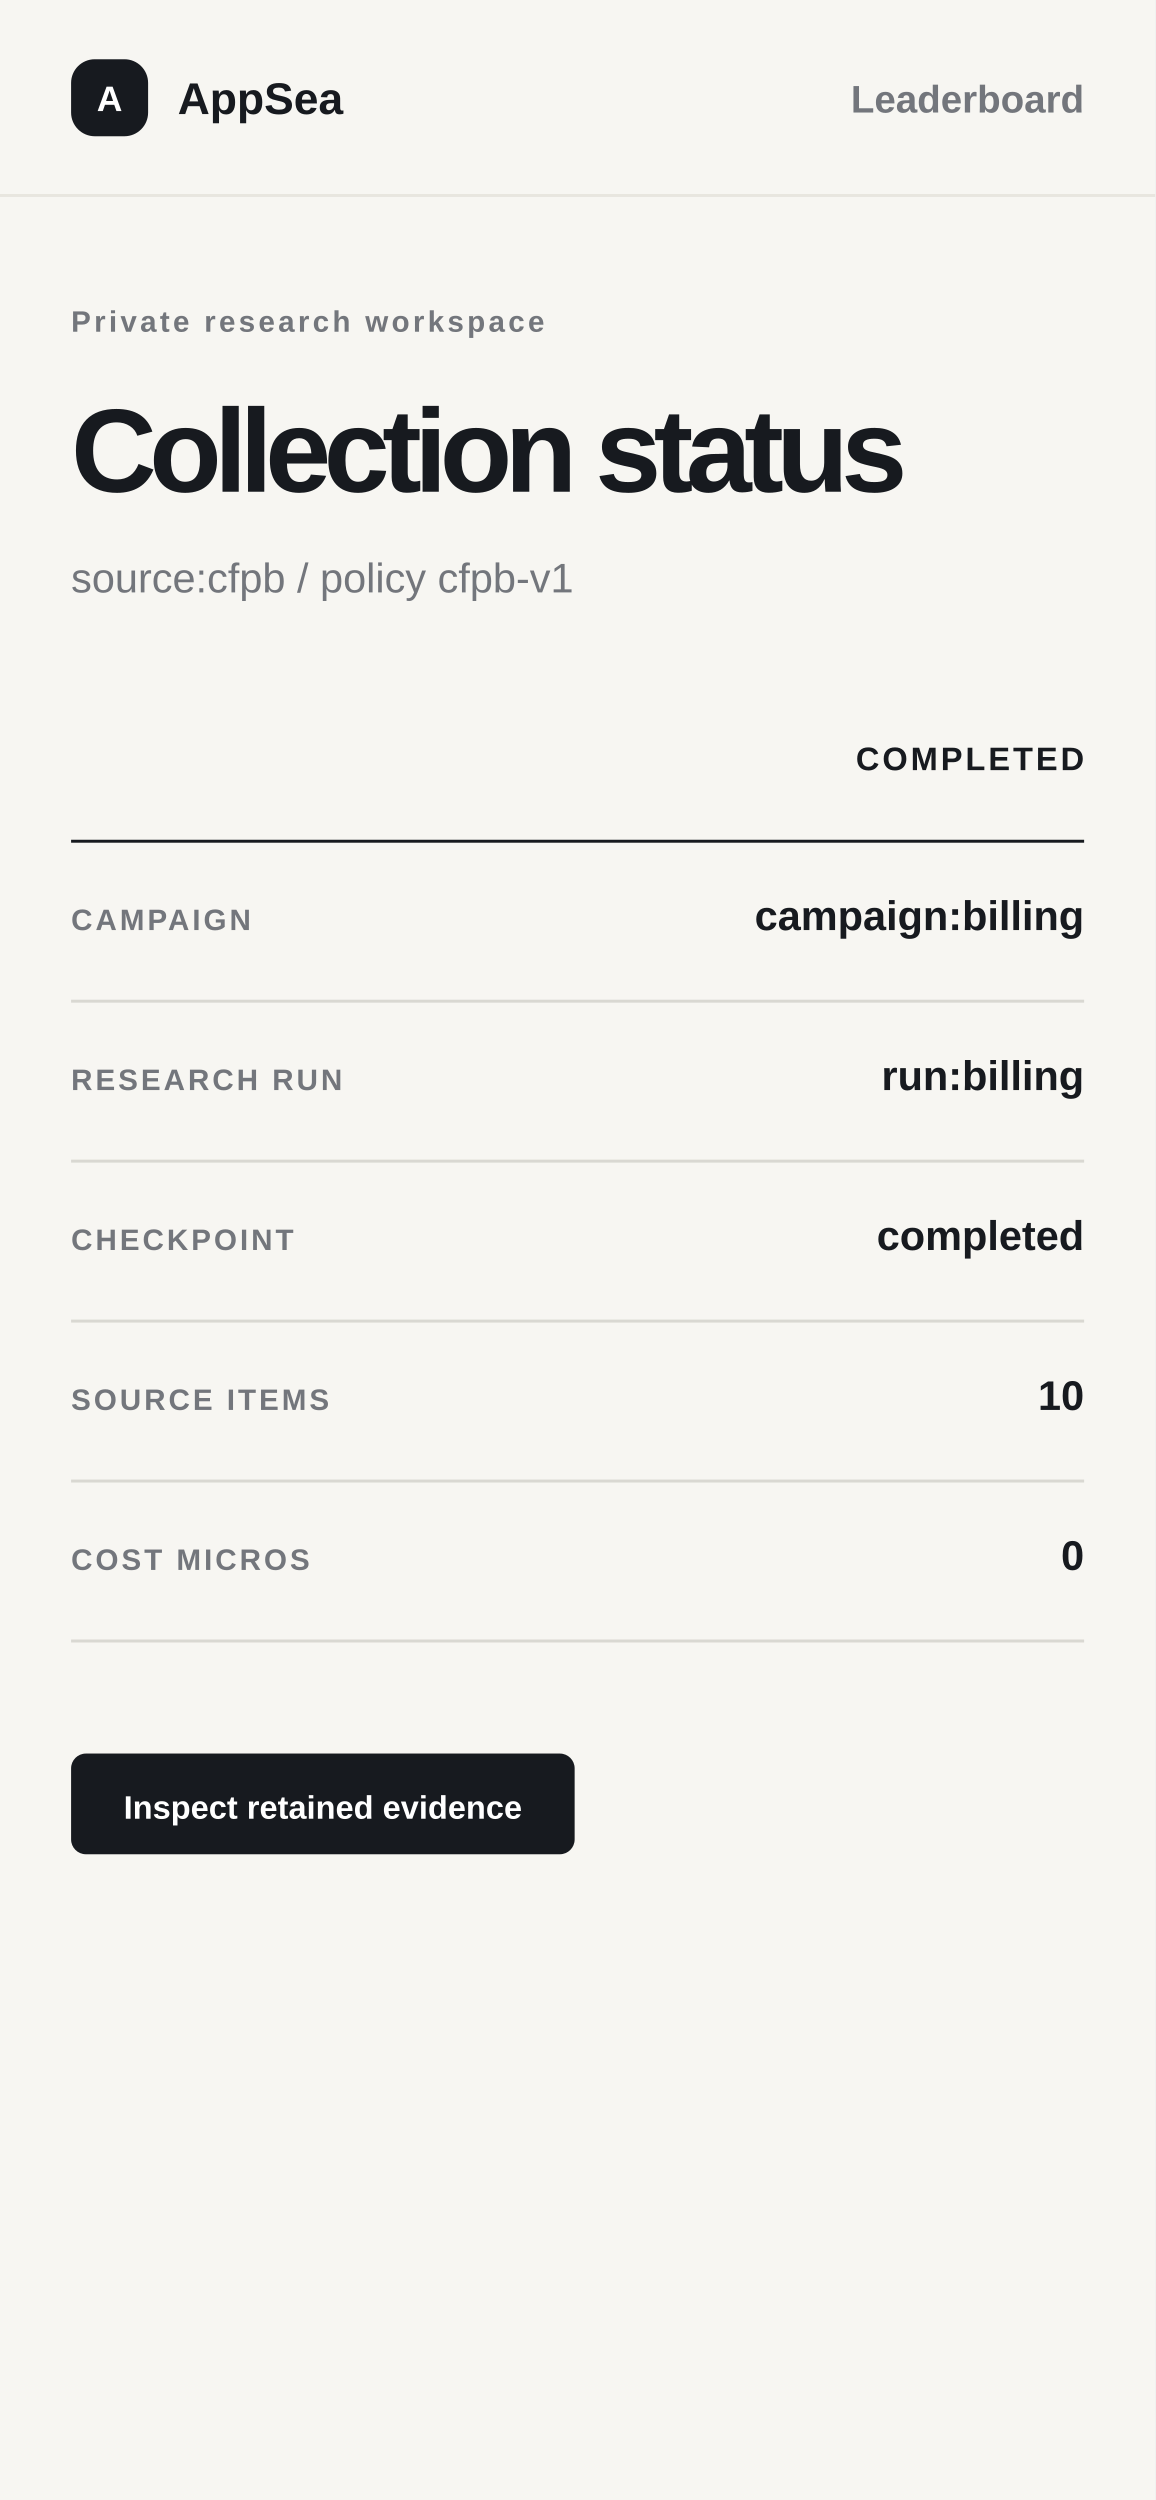
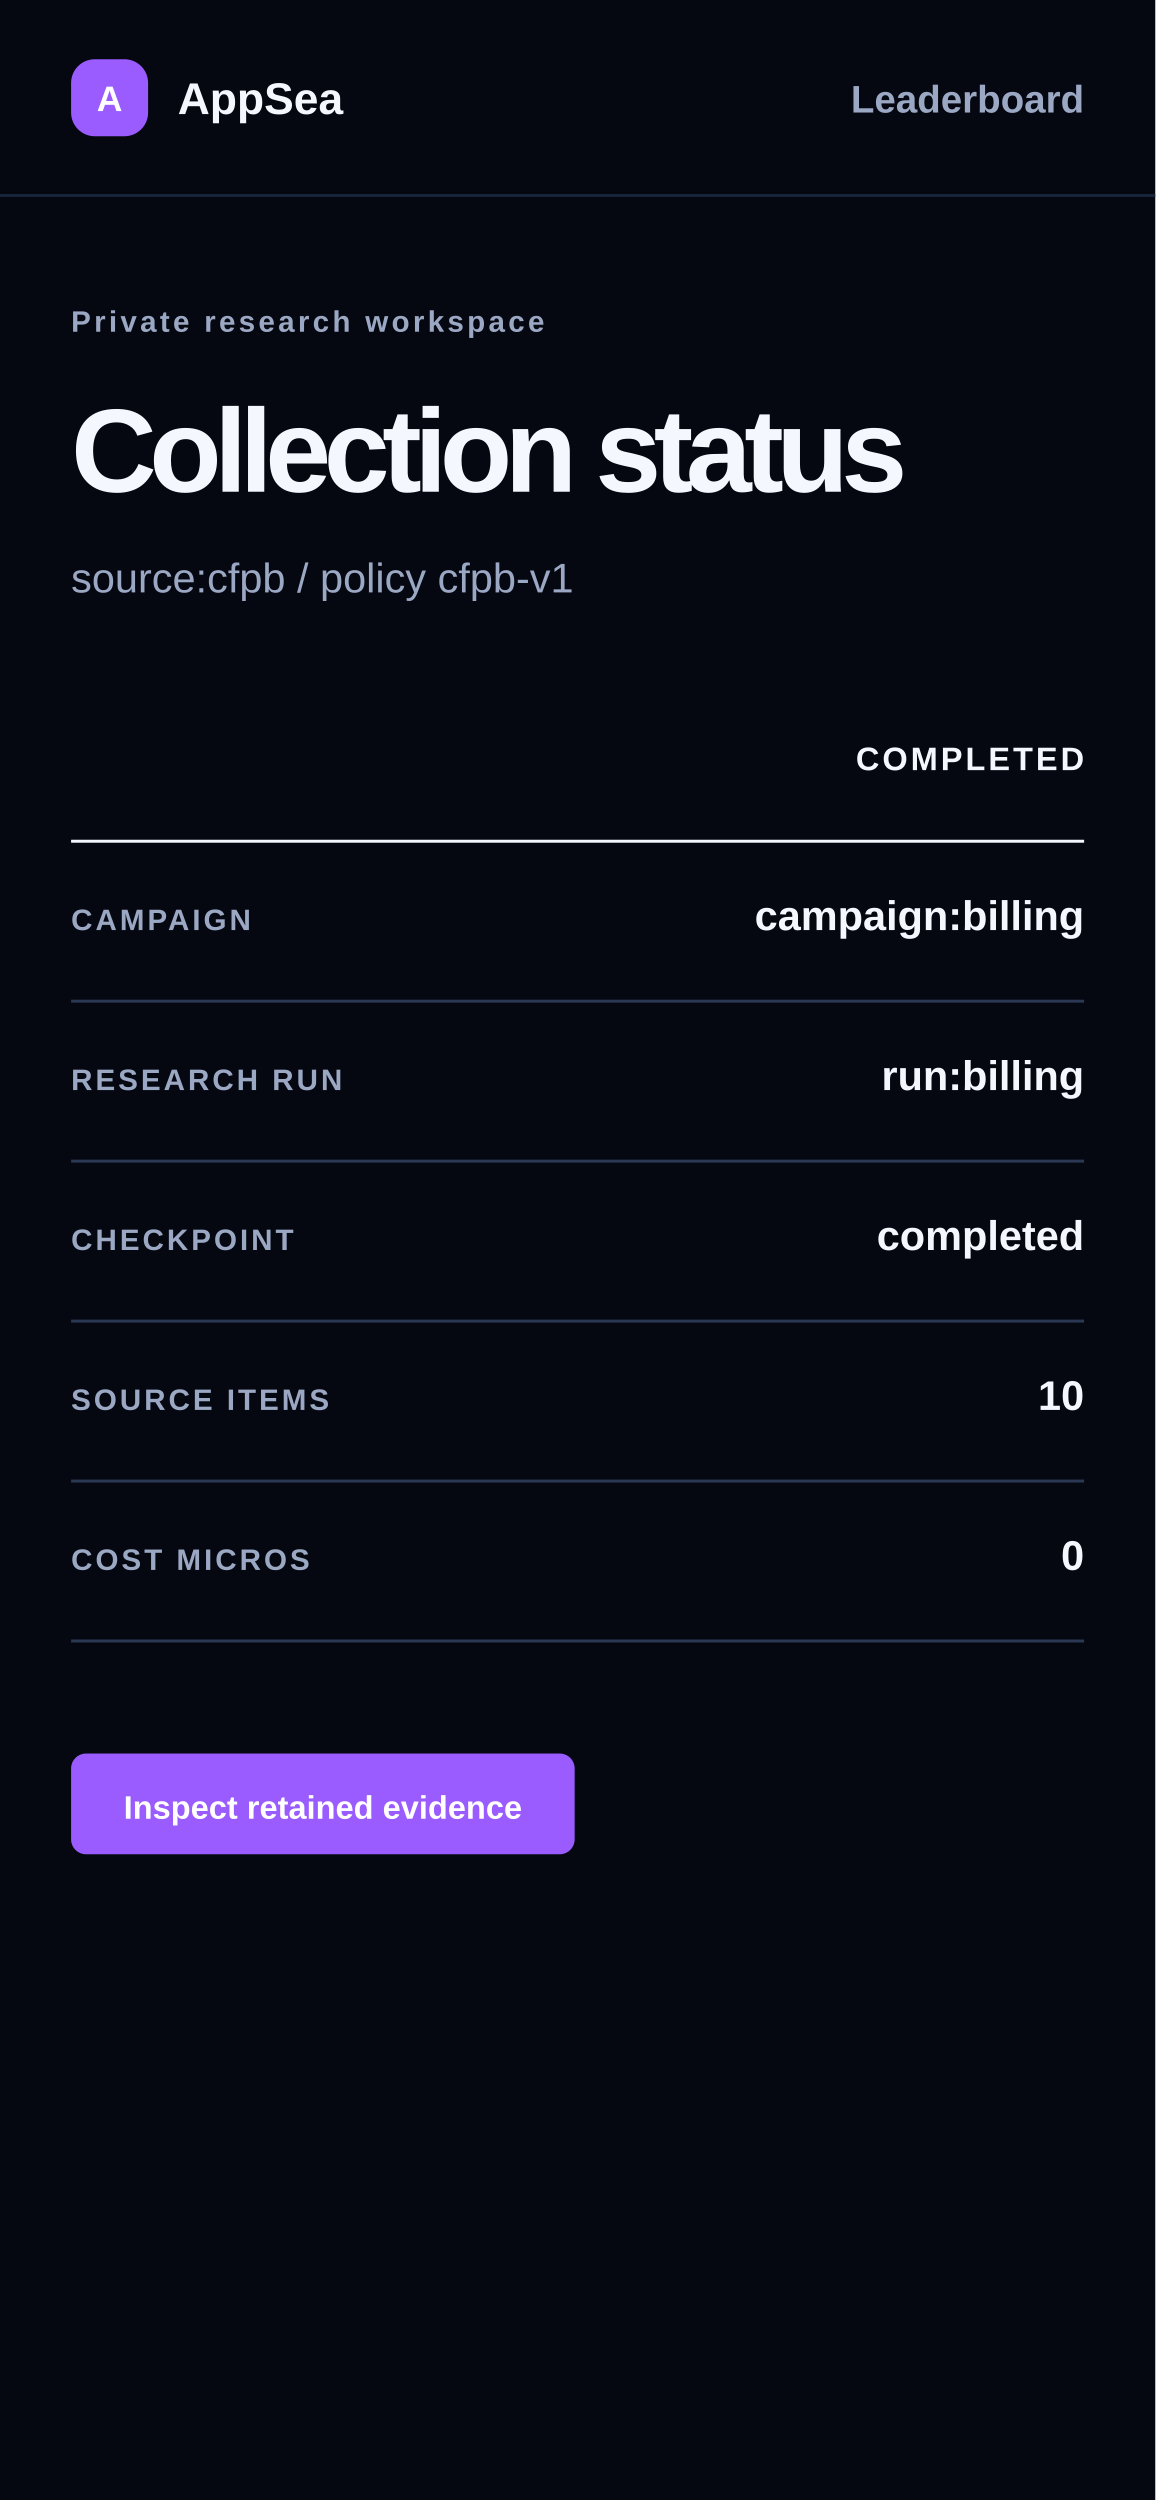
<svg xmlns="http://www.w3.org/2000/svg" width="390" height="844" viewBox="0 0 390 844">
-   <rect width="390" height="844" fill="#f7f6f2" />
-   <line x1="0" y1="66" x2="390" y2="66" stroke="#e8e6df" stroke-width="1" />
-   <rect x="24" y="20.0" width="26" height="26" rx="8" fill="#171a1f" />
+   <rect width="390" height="844" fill="#050711" />
+   <line x1="0" y1="66" x2="390" y2="66" stroke="#18243a" stroke-width="1" />
+   <rect x="24" y="20.0" width="26" height="26" rx="8" fill="#9b5cff" />
  <text x="37.0" y="37.5" font-family="Arial, Helvetica, sans-serif" font-size="12" font-weight="700" fill="#ffffff" text-anchor="middle" letter-spacing="0">A</text>
-   <text x="60" y="38.5" font-family="Arial, Helvetica, sans-serif" font-size="15" font-weight="700" fill="#171a1f" text-anchor="start" letter-spacing="0">AppSea</text>
-   <text x="366" y="38.0" font-family="Arial, Helvetica, sans-serif" font-size="13" font-weight="600" fill="#73767c" text-anchor="end" letter-spacing="0">Leaderboard</text>
-   <text x="24" y="112" font-family="Arial, Helvetica, sans-serif" font-size="10" font-weight="700" fill="#73767c" text-anchor="start" letter-spacing="1.1">Private research workspace</text>
-   <text x="24" y="166" font-family="Arial, Helvetica, sans-serif" font-size="40" font-weight="650" fill="#171a1f" text-anchor="start" letter-spacing="-2.5">Collection status</text>
-   <text x="24" y="200" font-family="Arial, Helvetica, sans-serif" font-size="14" font-weight="400" fill="#73767c" text-anchor="start" letter-spacing="0">source:cfpb  /  policy cfpb-v1</text>
-   <text x="366" y="260" font-family="Arial, Helvetica, sans-serif" font-size="11" font-weight="700" fill="#171a1f" text-anchor="end" letter-spacing="1.0">COMPLETED</text>
-   <line x1="24" y1="284" x2="366" y2="284" stroke="#171a1f" stroke-width="1" />
-   <text x="24" y="314" font-family="Arial, Helvetica, sans-serif" font-size="10" font-weight="700" fill="#73767c" text-anchor="start" letter-spacing="1.0">CAMPAIGN</text>
-   <text x="366" y="314" font-family="Arial, Helvetica, sans-serif" font-size="14" font-weight="600" fill="#171a1f" text-anchor="end" letter-spacing="0">campaign:billing</text>
-   <line x1="24" y1="338" x2="366" y2="338" stroke="#d9d8d2" stroke-width="1" />
-   <text x="24" y="368" font-family="Arial, Helvetica, sans-serif" font-size="10" font-weight="700" fill="#73767c" text-anchor="start" letter-spacing="1.0">RESEARCH RUN</text>
-   <text x="366" y="368" font-family="Arial, Helvetica, sans-serif" font-size="14" font-weight="600" fill="#171a1f" text-anchor="end" letter-spacing="0">run:billing</text>
-   <line x1="24" y1="392" x2="366" y2="392" stroke="#d9d8d2" stroke-width="1" />
-   <text x="24" y="422" font-family="Arial, Helvetica, sans-serif" font-size="10" font-weight="700" fill="#73767c" text-anchor="start" letter-spacing="1.0">CHECKPOINT</text>
-   <text x="366" y="422" font-family="Arial, Helvetica, sans-serif" font-size="14" font-weight="600" fill="#171a1f" text-anchor="end" letter-spacing="0">completed</text>
-   <line x1="24" y1="446" x2="366" y2="446" stroke="#d9d8d2" stroke-width="1" />
-   <text x="24" y="476" font-family="Arial, Helvetica, sans-serif" font-size="10" font-weight="700" fill="#73767c" text-anchor="start" letter-spacing="1.0">SOURCE ITEMS</text>
-   <text x="366" y="476" font-family="Arial, Helvetica, sans-serif" font-size="14" font-weight="600" fill="#171a1f" text-anchor="end" letter-spacing="0">10</text>
-   <line x1="24" y1="500" x2="366" y2="500" stroke="#d9d8d2" stroke-width="1" />
-   <text x="24" y="530" font-family="Arial, Helvetica, sans-serif" font-size="10" font-weight="700" fill="#73767c" text-anchor="start" letter-spacing="1.0">COST MICROS</text>
-   <text x="366" y="530" font-family="Arial, Helvetica, sans-serif" font-size="14" font-weight="600" fill="#171a1f" text-anchor="end" letter-spacing="0">0</text>
-   <line x1="24" y1="554" x2="366" y2="554" stroke="#d9d8d2" stroke-width="1" />
-   <rect x="24" y="592" width="170" height="34" rx="5" fill="#171a1f" />
+   <text x="60" y="38.5" font-family="Arial, Helvetica, sans-serif" font-size="15" font-weight="700" fill="#f5f7ff" text-anchor="start" letter-spacing="0">AppSea</text>
+   <text x="366" y="38.0" font-family="Arial, Helvetica, sans-serif" font-size="13" font-weight="600" fill="#9ba8c3" text-anchor="end" letter-spacing="0">Leaderboard</text>
+   <text x="24" y="112" font-family="Arial, Helvetica, sans-serif" font-size="10" font-weight="700" fill="#9ba8c3" text-anchor="start" letter-spacing="1.1">Private research workspace</text>
+   <text x="24" y="166" font-family="Arial, Helvetica, sans-serif" font-size="40" font-weight="650" fill="#f5f7ff" text-anchor="start" letter-spacing="-2.5">Collection status</text>
+   <text x="24" y="200" font-family="Arial, Helvetica, sans-serif" font-size="14" font-weight="400" fill="#9ba8c3" text-anchor="start" letter-spacing="0">source:cfpb  /  policy cfpb-v1</text>
+   <text x="366" y="260" font-family="Arial, Helvetica, sans-serif" font-size="11" font-weight="700" fill="#f5f7ff" text-anchor="end" letter-spacing="1.0">COMPLETED</text>
+   <line x1="24" y1="284" x2="366" y2="284" stroke="#f5f7ff" stroke-width="1" />
+   <text x="24" y="314" font-family="Arial, Helvetica, sans-serif" font-size="10" font-weight="700" fill="#9ba8c3" text-anchor="start" letter-spacing="1.0">CAMPAIGN</text>
+   <text x="366" y="314" font-family="Arial, Helvetica, sans-serif" font-size="14" font-weight="600" fill="#f5f7ff" text-anchor="end" letter-spacing="0">campaign:billing</text>
+   <line x1="24" y1="338" x2="366" y2="338" stroke="#2a3854" stroke-width="1" />
+   <text x="24" y="368" font-family="Arial, Helvetica, sans-serif" font-size="10" font-weight="700" fill="#9ba8c3" text-anchor="start" letter-spacing="1.0">RESEARCH RUN</text>
+   <text x="366" y="368" font-family="Arial, Helvetica, sans-serif" font-size="14" font-weight="600" fill="#f5f7ff" text-anchor="end" letter-spacing="0">run:billing</text>
+   <line x1="24" y1="392" x2="366" y2="392" stroke="#2a3854" stroke-width="1" />
+   <text x="24" y="422" font-family="Arial, Helvetica, sans-serif" font-size="10" font-weight="700" fill="#9ba8c3" text-anchor="start" letter-spacing="1.0">CHECKPOINT</text>
+   <text x="366" y="422" font-family="Arial, Helvetica, sans-serif" font-size="14" font-weight="600" fill="#f5f7ff" text-anchor="end" letter-spacing="0">completed</text>
+   <line x1="24" y1="446" x2="366" y2="446" stroke="#2a3854" stroke-width="1" />
+   <text x="24" y="476" font-family="Arial, Helvetica, sans-serif" font-size="10" font-weight="700" fill="#9ba8c3" text-anchor="start" letter-spacing="1.0">SOURCE ITEMS</text>
+   <text x="366" y="476" font-family="Arial, Helvetica, sans-serif" font-size="14" font-weight="600" fill="#f5f7ff" text-anchor="end" letter-spacing="0">10</text>
+   <line x1="24" y1="500" x2="366" y2="500" stroke="#2a3854" stroke-width="1" />
+   <text x="24" y="530" font-family="Arial, Helvetica, sans-serif" font-size="10" font-weight="700" fill="#9ba8c3" text-anchor="start" letter-spacing="1.0">COST MICROS</text>
+   <text x="366" y="530" font-family="Arial, Helvetica, sans-serif" font-size="14" font-weight="600" fill="#f5f7ff" text-anchor="end" letter-spacing="0">0</text>
+   <line x1="24" y1="554" x2="366" y2="554" stroke="#2a3854" stroke-width="1" />
+   <rect x="24" y="592" width="170" height="34" rx="5" fill="#9b5cff" />
  <text x="109" y="614" font-family="Arial, Helvetica, sans-serif" font-size="11" font-weight="650" fill="#ffffff" text-anchor="middle" letter-spacing="0">Inspect retained evidence</text>
</svg>
